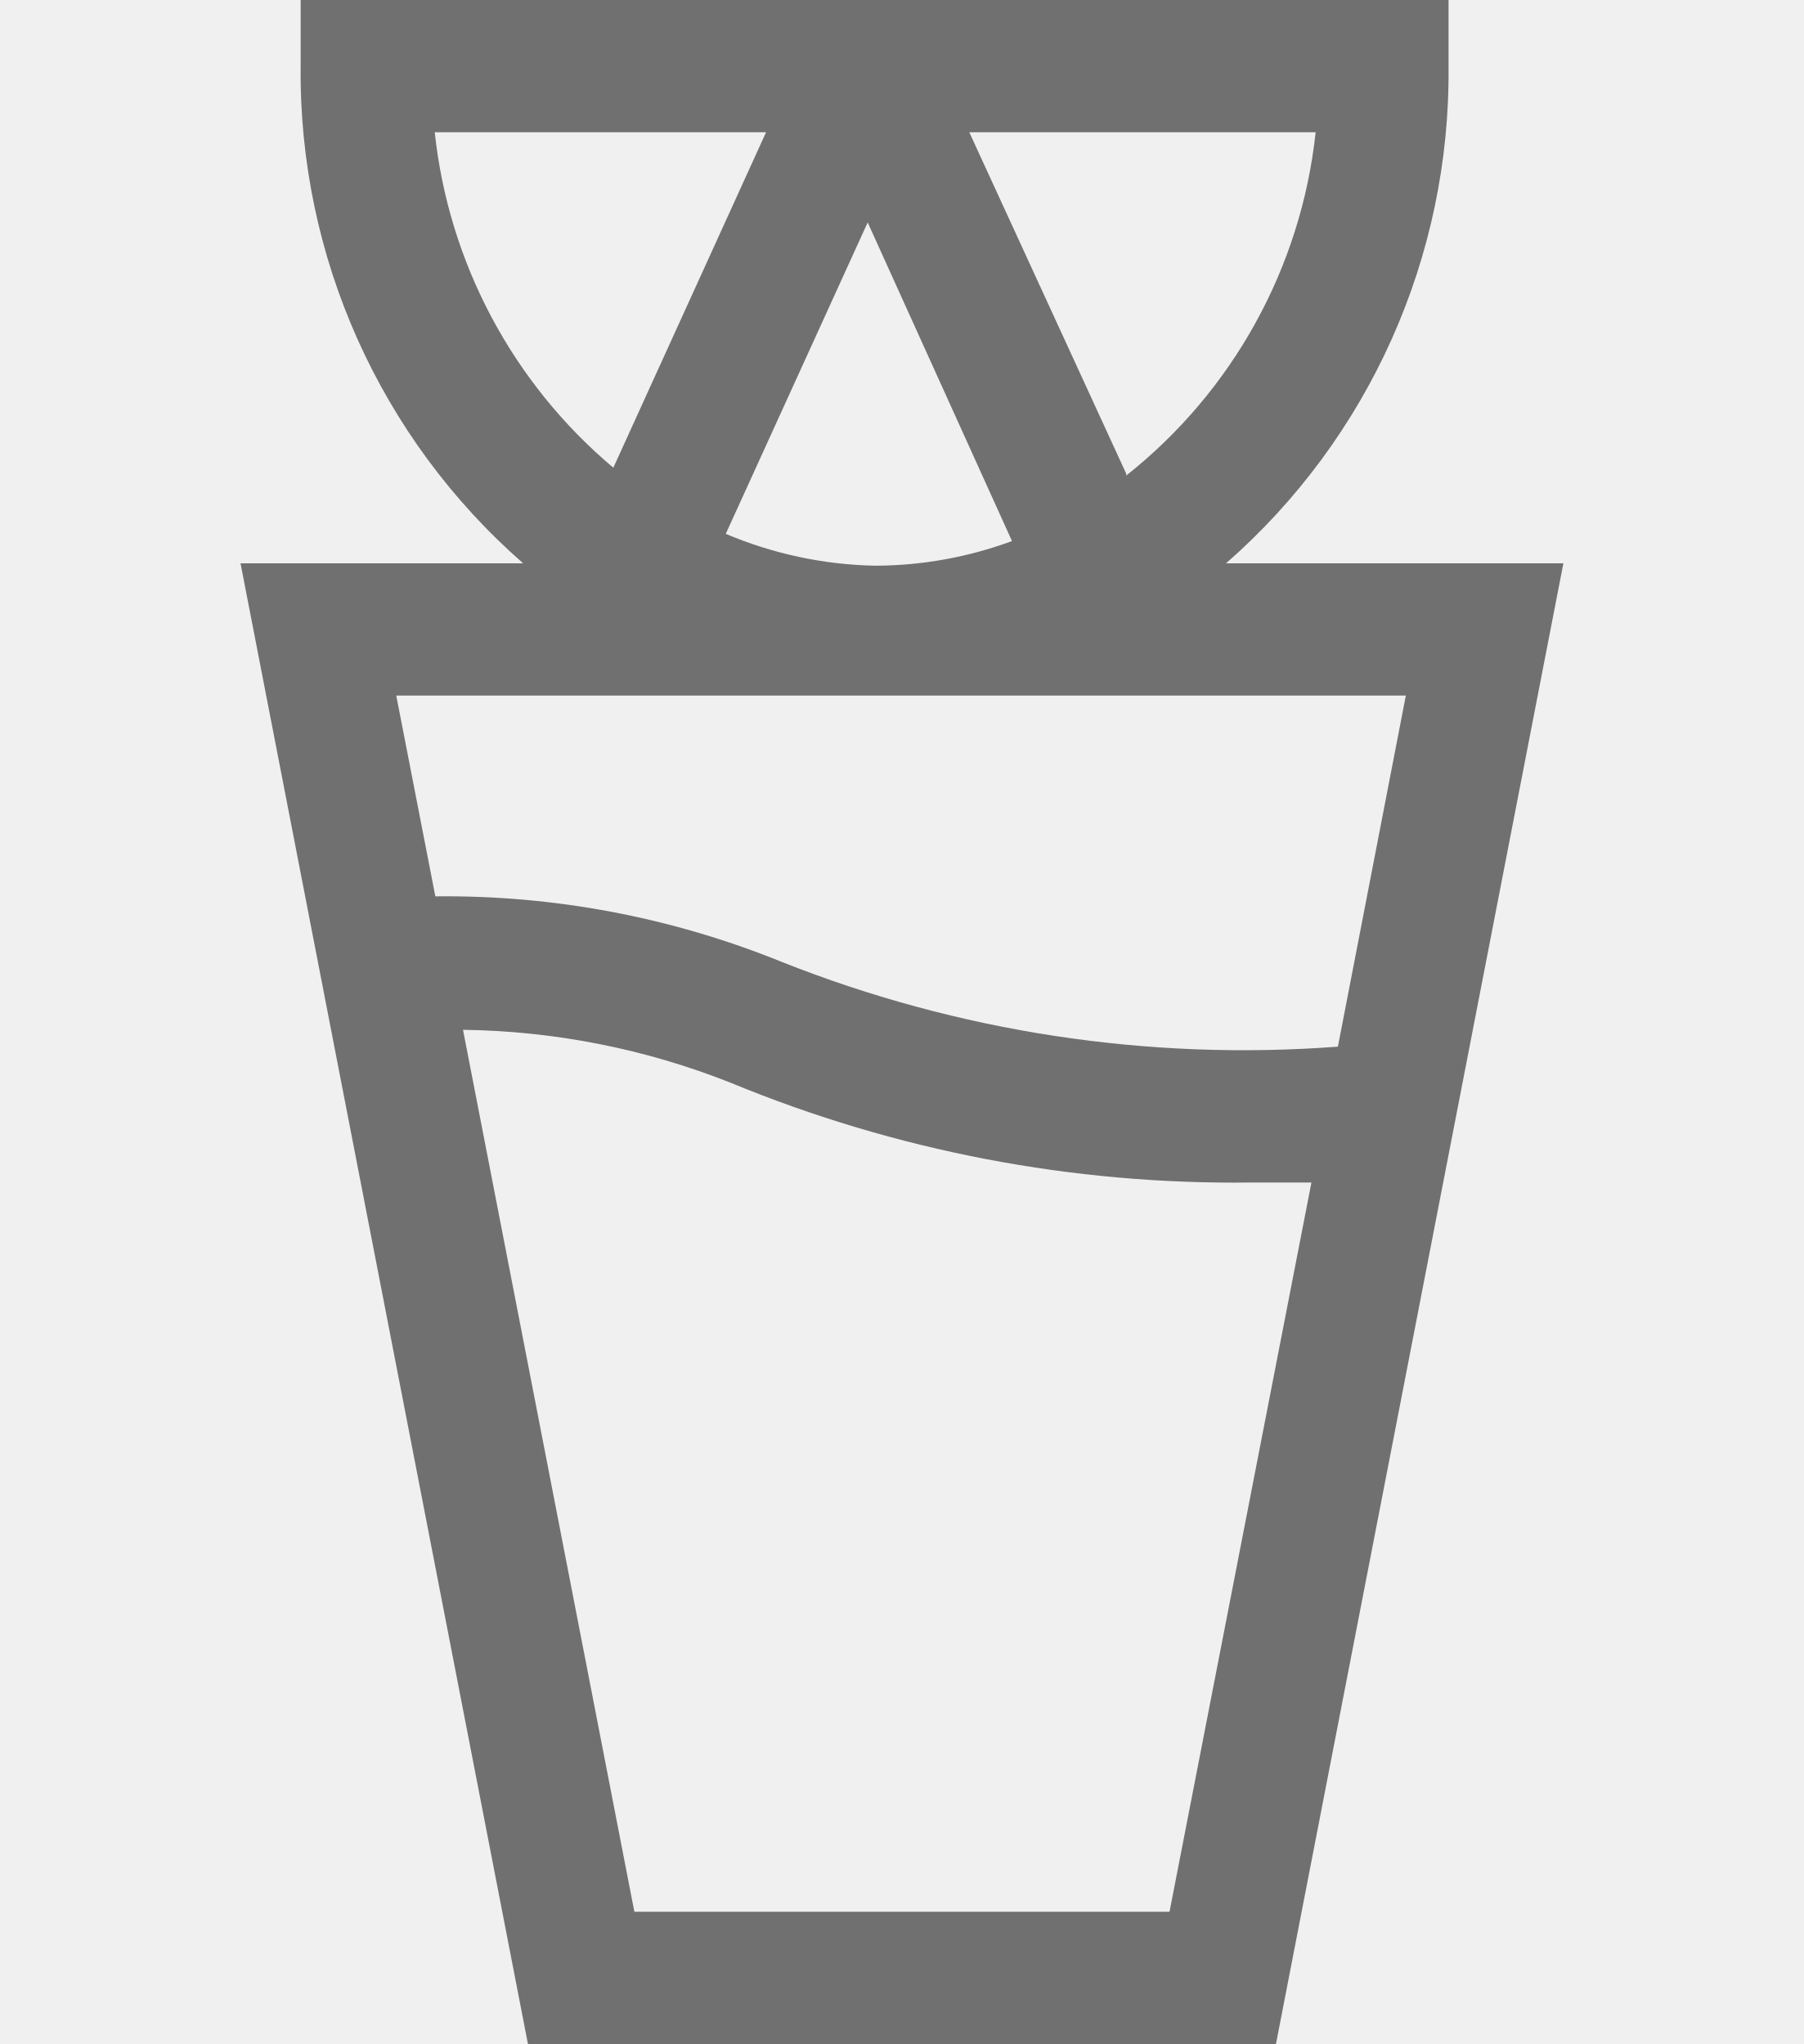
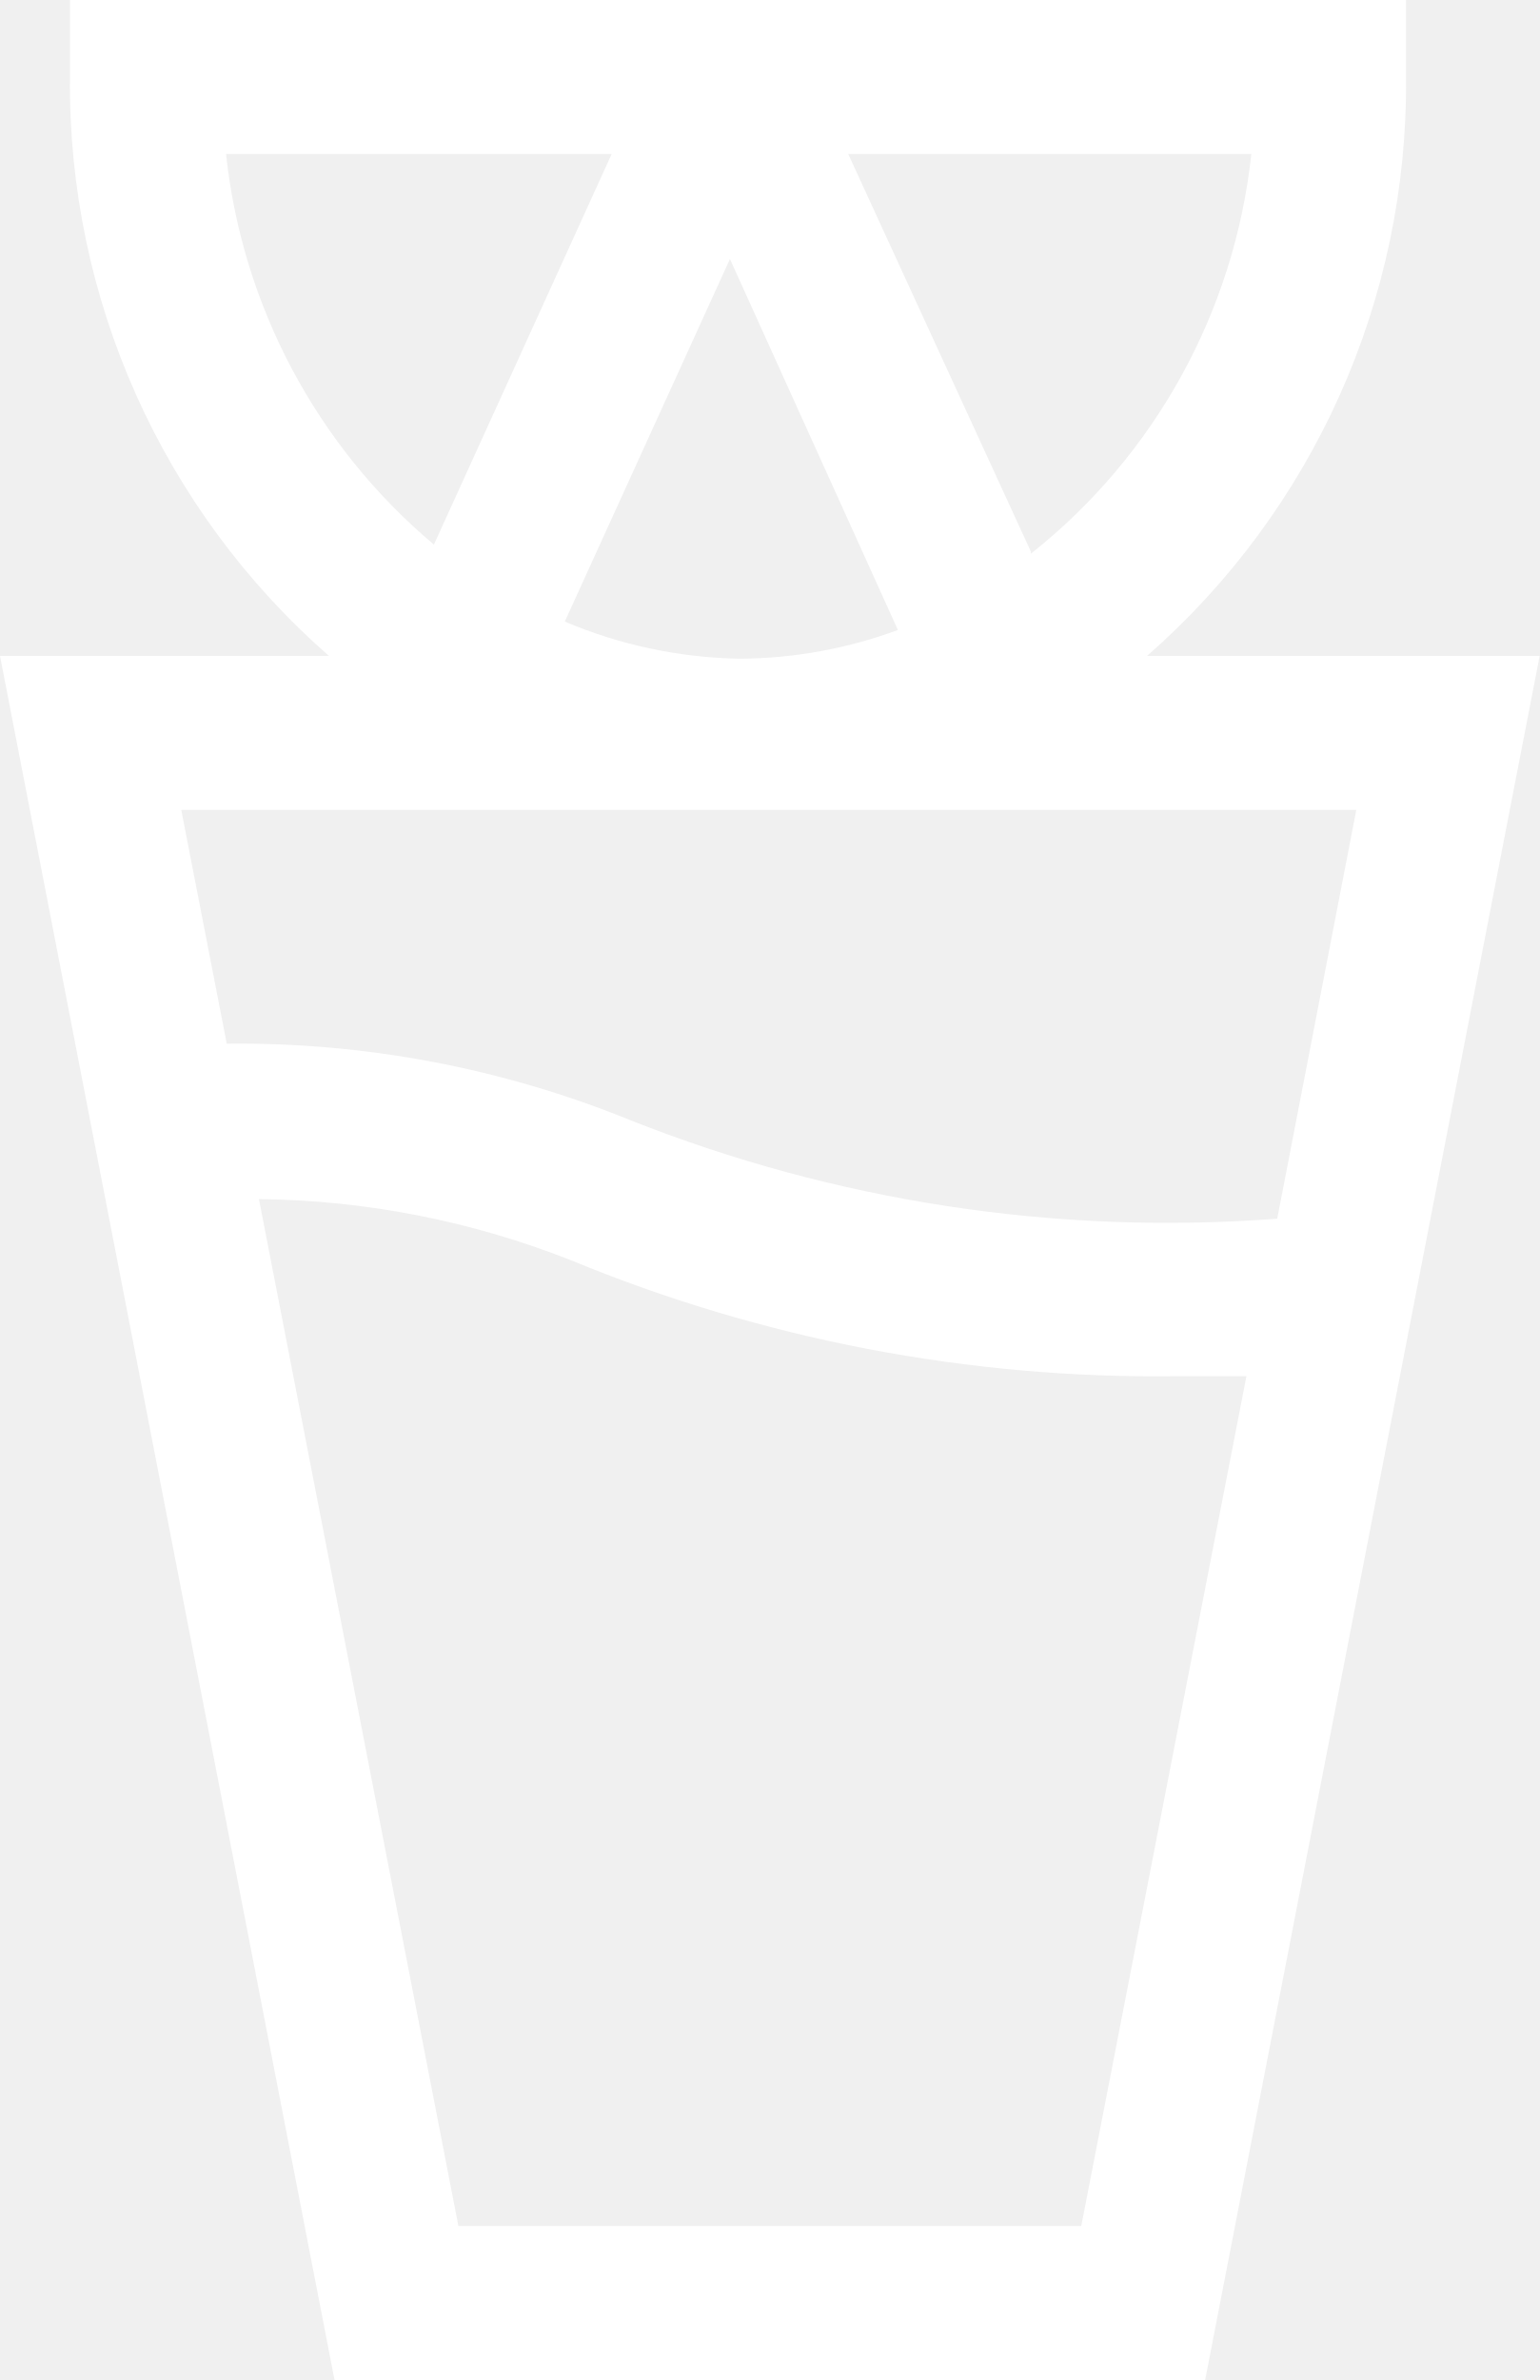
- <svg xmlns="http://www.w3.org/2000/svg" id="Layer_1" data-name="Layer 1" viewBox="0 0 30 34">
+ <svg xmlns="http://www.w3.org/2000/svg" id="Layer_1" data-name="Layer 1" viewBox="0 0 22 34">
  <defs>
-     <style>.cls-1{fill:#707070;}</style>
+     <style>.cls-1{fill:#fff;}</style>
  </defs>
-   <path class="cls-1" d="M20.39,9.37a10.84,10.84,0,0,0,3.7-8.27V0H5V1.1a10.84,10.84,0,0,0,3.7,8.27H4L8.78,34H21.22L26,9.37Zm-8.32-.49L14.43,3.7,16.83,9a6.62,6.62,0,0,1-2.27.41A6.7,6.7,0,0,1,12.07,8.88Zm6.66-1L16.12,2.2h5.76A8.43,8.43,0,0,1,18.73,7.91ZM7.23,2.2h5.51L10.2,7.78A8.47,8.47,0,0,1,7.23,2.2ZM15,11.57h8.38l-1.13,5.84A20.8,20.8,0,0,1,13,16a14.86,14.86,0,0,0-5.76-1.09l-.65-3.34ZM19.45,31.8h-8.9L7.7,17.13a12.5,12.5,0,0,1,4.45.88,21.92,21.92,0,0,0,8.66,1.66c.34,0,.67,0,1,0Z" />
+   <path class="cls-1" d="M16.39,9.37a10.84,10.84,0,0,0,3.7-8.27V0H1V1.1a10.84,10.84,0,0,0,3.7,8.27H0L4.78,34H17.22L22,9.37ZM8.07,8.88,10.43,3.7,12.83,9a6.62,6.62,0,0,1-2.27.41A6.7,6.7,0,0,1,8.07,8.88Zm6.66-1L12.12,2.2h5.76A8.43,8.43,0,0,1,14.73,7.91ZM3.23,2.2H8.74L6.2,7.78A8.47,8.47,0,0,1,3.23,2.2ZM11,11.57h8.38l-1.13,5.84A20.8,20.8,0,0,1,9,16a14.86,14.86,0,0,0-5.76-1.09l-.65-3.34ZM15.45,31.8H6.55L3.7,17.13A12.5,12.5,0,0,1,8.15,18a21.92,21.92,0,0,0,8.66,1.66c.34,0,.67,0,1,0Z" />
</svg>
